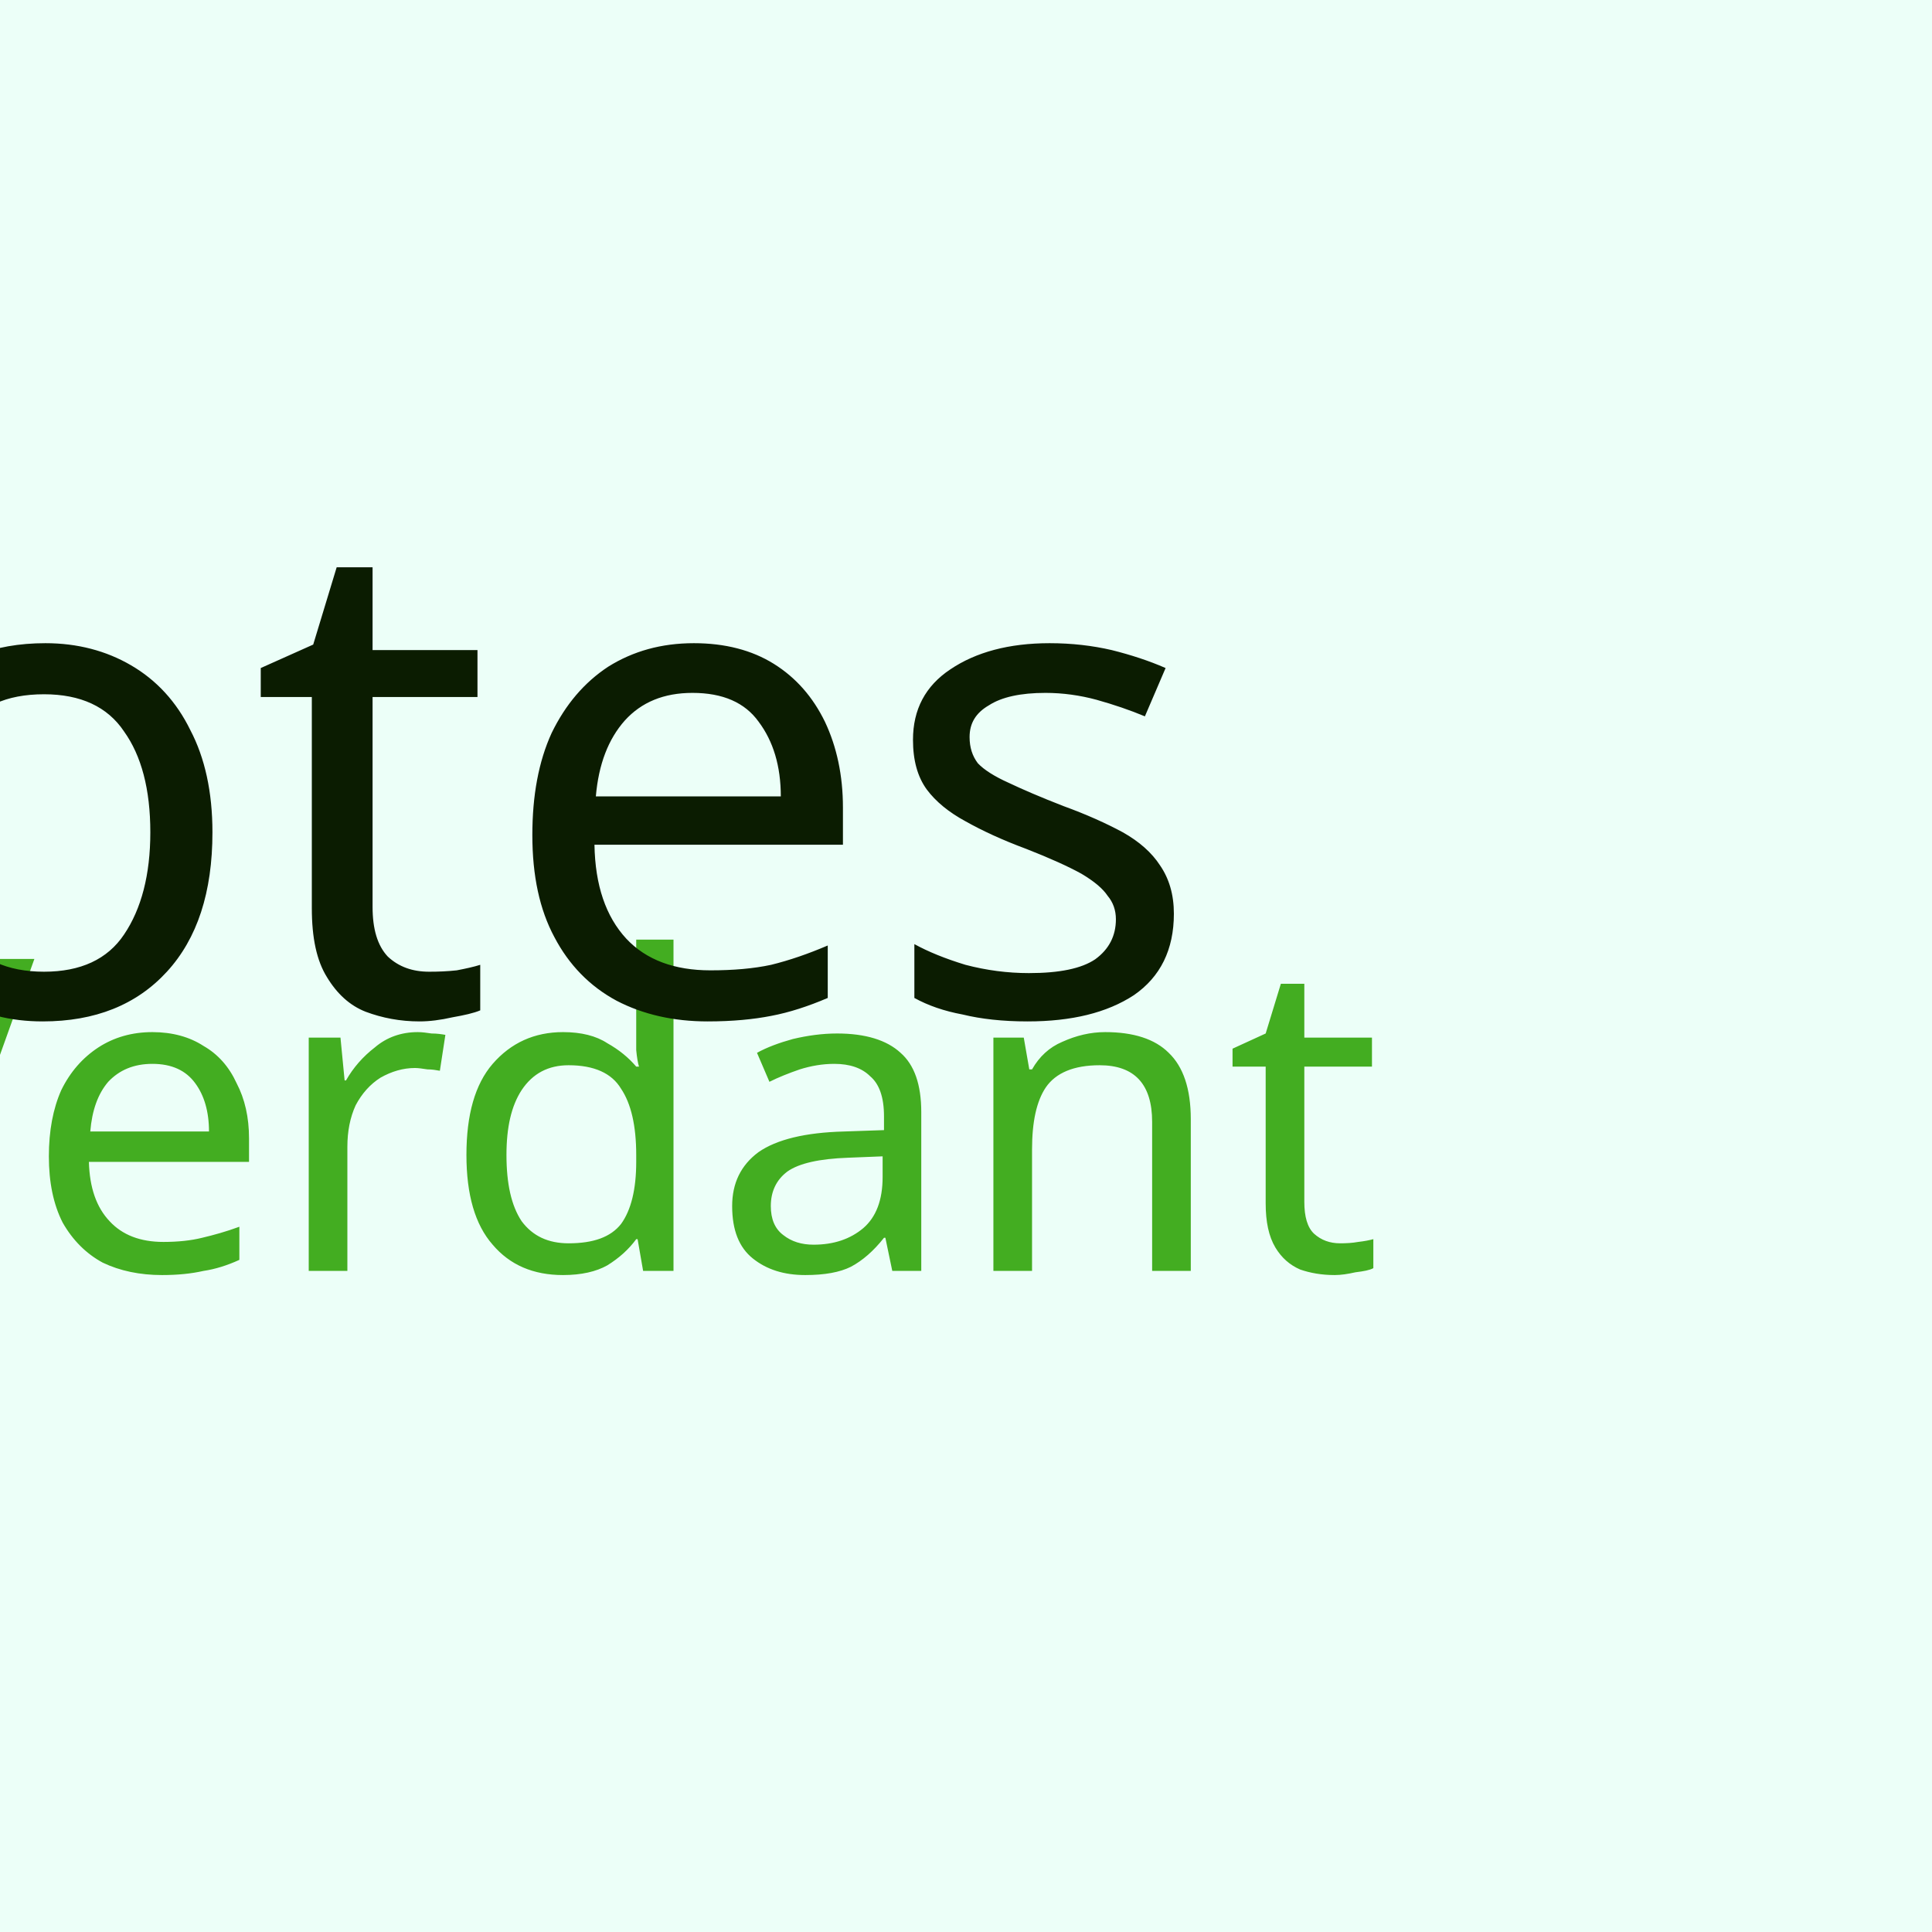
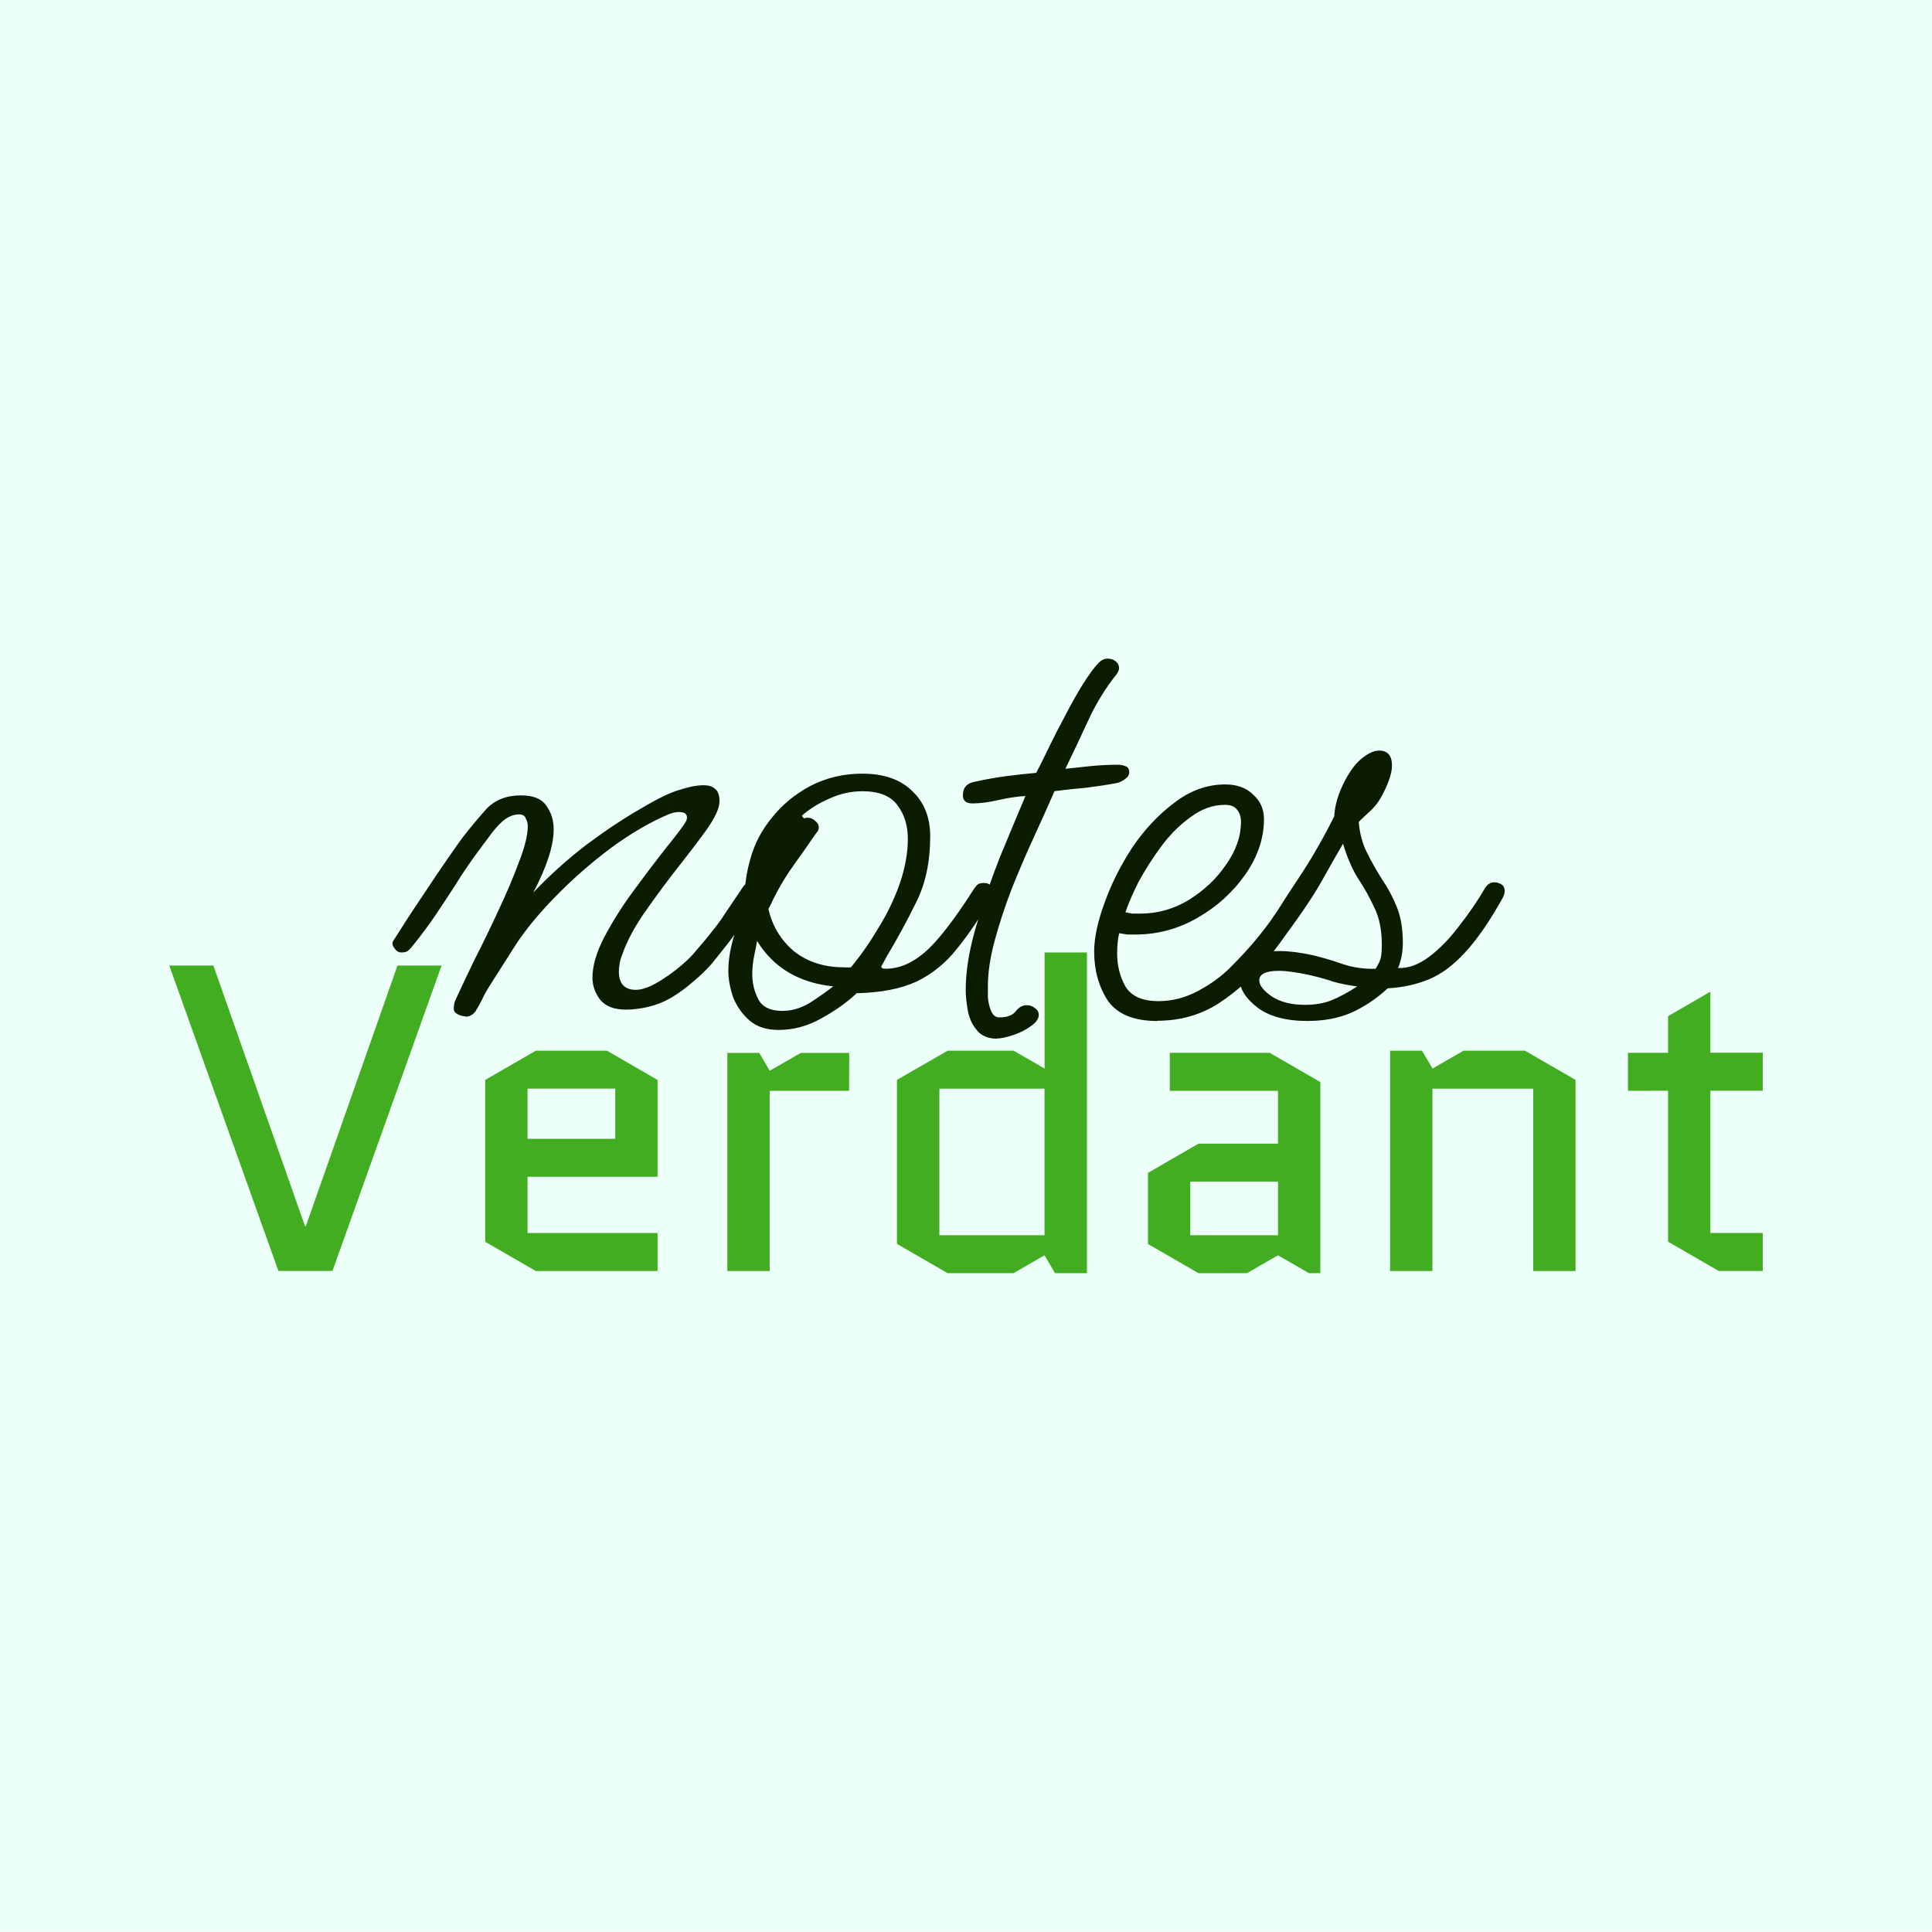
<svg xmlns="http://www.w3.org/2000/svg" width="21.869mm" height="21.869mm" viewBox="0 0 21.869 21.869" version="1.1" id="svg1">
  <defs id="defs1" />
  <g id="layer1" transform="translate(-67.36603,-85.78234)">
-     <rect style="fill:#ecfff8;fill-opacity:1;stroke-width:0.265;stroke-linecap:round;stroke-linejoin:round" id="rect2" width="21.869" height="21.869" x="67.366" y="85.782" />
+     <path id="rect2" style="fill:#ecfff8;stroke-width:0.265;stroke-linecap:round;stroke-linejoin:round" d="M 67.366,85.782 H 89.235 V 107.651 H 67.366 Z" />
    <g id="g2" transform="translate(-0.1667335,-0.4684251)">
-       <text xml:space="preserve" style="font-size:4.939px;font-family:'Eras Medium ITC';-inkscape-font-specification:'Eras Medium ITC';text-align:center;writing-mode:lr-tb;direction:ltr;text-anchor:middle;fill:#43ad21;fill-opacity:1;stroke-width:0.265;stroke-linecap:round;stroke-linejoin:round" x="78.566" y="100.637" id="text1">
-         <tspan id="tspan1" style="font-style:normal;font-variant:normal;font-weight:normal;font-stretch:normal;font-family:Quantico;-inkscape-font-specification:Quantico;fill:#43ad21;fill-opacity:1;stroke-width:0.265" x="78.566" y="100.637">Verdant</tspan>
-       </text>
-       <text xml:space="preserve" style="font-size:7.694px;font-family:'Eras Medium ITC';-inkscape-font-specification:'Eras Medium ITC';text-align:center;writing-mode:lr-tb;direction:ltr;text-anchor:middle;fill:#0b1c01;fill-opacity:1;stroke-width:0.412;stroke-linecap:round;stroke-linejoin:round" x="78.059" y="97.732" id="text2">
-         <tspan id="tspan2" style="font-style:normal;font-variant:normal;font-weight:normal;font-stretch:normal;font-family:'Ms Madi';-inkscape-font-specification:'Ms Madi';fill:#0b1c01;fill-opacity:1;stroke-width:0.412" x="78.059" y="97.732">notes</tspan>
-       </text>
+       <path style="font-size:4.939px;font-family:Quantico;-inkscape-font-specification:Quantico;text-align:center;text-anchor:middle;fill:#43ad21;stroke-width:0.265;stroke-linecap:round;stroke-linejoin:round" d="m 72.531,97.18 -1.235,3.457 h -0.612 l -1.235,-3.457 h 0.499 l 1.037,2.949 h 0.01 l 1.037,-2.949 z m 2.445,3.028 v 0.43 h -1.378 l -0.573,-0.331 v -1.832 l 0.573,-0.331 h 0.805 l 0.573,0.331 v 1.096 h -1.472 v 0.637 z m -1.472,-1.635 v 0.568 h 0.993 v -0.568 z m 3.64,0.025 h -0.899 v 2.04 h -0.479 v -2.469 h 0.361 l 0.119,0.202 0.351,-0.202 h 0.548 z m 1.116,-0.454 h 0.746 l 0.351,0.202 V 97.032 h 0.479 v 3.63 h -0.361 l -0.119,-0.202 -0.351,0.202 h -0.746 l -0.573,-0.331 v -1.857 z m 1.096,2.089 v -1.659 h -1.19 v 1.659 z m 1.65,-0.607 v 0.607 h 0.993 v -0.607 z m 0.094,1.037 -0.573,-0.331 v -0.805 l 0.573,-0.331 h 0.899 v -0.598 h -1.225 v -0.43 h 1.131 l 0.573,0.331 v 2.163 h -0.128 l -0.351,-0.202 -0.351,0.202 z m 4.267,-2.188 v 2.163 h -0.479 v -2.064 h -1.141 v 2.064 h -0.479 v -2.494 h 0.361 l 0.119,0.202 0.351,-0.202 h 0.696 z m 0.593,0.123 v -0.43 h 0.454 V 97.753 l 0.479,-0.277 v 0.691 h 0.593 v 0.43 h -0.593 v 1.61 h 0.593 v 0.43 h -0.499 l -0.573,-0.331 v -1.709 z" id="text1" aria-label="Verdant" />
+       <path style="font-size:7.694px;font-family:'Ms Madi';-inkscape-font-specification:'Ms Madi';text-align:center;text-anchor:middle;fill:#0b1c01;stroke-width:0.412;stroke-linecap:round;stroke-linejoin:round" d="m 72.8,97.755 q -0.038,0 -0.085,-0.023 -0.046,-0.023 -0.046,-0.062 0,-0.062 0.023,-0.108 0.085,-0.185 0.215,-0.454 0.138,-0.269 0.269,-0.554 0.138,-0.292 0.231,-0.546 0.1,-0.254 0.1,-0.408 0,-0.046 -0.023,-0.085 -0.015,-0.046 -0.077,-0.046 -0.092,0 -0.185,0.077 -0.085,0.077 -0.154,0.177 -0.069,0.092 -0.115,0.154 -0.154,0.208 -0.262,0.385 -0.108,0.169 -0.223,0.339 -0.108,0.162 -0.269,0.362 -0.023,0.031 -0.054,0.054 -0.023,0.015 -0.069,0.015 -0.046,0 -0.077,-0.046 -0.038,-0.046 -0.015,-0.085 0.169,-0.269 0.331,-0.508 0.162,-0.246 0.285,-0.423 0.123,-0.177 0.169,-0.239 0.131,-0.169 0.269,-0.323 0.146,-0.154 0.392,-0.154 0.208,0 0.285,0.115 0.085,0.115 0.085,0.269 0,0.277 -0.231,0.716 0.285,-0.3 0.608,-0.546 0.331,-0.246 0.616,-0.408 0.285,-0.169 0.431,-0.208 0.069,-0.023 0.138,-0.038 0.077,-0.015 0.138,-0.015 0.077,0 0.123,0.038 0.054,0.038 0.054,0.146 0,0.108 -0.138,0.308 -0.138,0.192 -0.339,0.446 -0.192,0.246 -0.369,0.5 -0.177,0.254 -0.254,0.477 -0.023,0.054 -0.031,0.108 -0.008,0.046 -0.008,0.085 0,0.208 0.192,0.208 0.123,0 0.308,-0.123 0.108,-0.069 0.208,-0.154 0.108,-0.092 0.162,-0.162 0.115,-0.131 0.185,-0.223 0.077,-0.092 0.146,-0.2 0.077,-0.115 0.192,-0.285 0.023,-0.038 0.046,-0.054 0.023,-0.015 0.077,-0.015 0.085,0 0.085,0.108 0,0.046 -0.069,0.162 -0.069,0.108 -0.169,0.246 -0.092,0.131 -0.185,0.246 -0.085,0.108 -0.123,0.154 -0.085,0.1 -0.215,0.208 -0.123,0.108 -0.254,0.185 -0.123,0.069 -0.254,0.1 -0.131,0.031 -0.254,0.031 -0.2,0 -0.292,-0.115 -0.085,-0.115 -0.085,-0.246 0,-0.2 0.131,-0.454 0.138,-0.262 0.323,-0.515 0.192,-0.262 0.354,-0.469 0.169,-0.208 0.231,-0.3 0.015,-0.023 0.023,-0.038 0.008,-0.023 0.008,-0.038 0,-0.062 -0.092,-0.062 -0.046,0 -0.108,0.023 -0.315,0.131 -0.662,0.385 -0.339,0.254 -0.631,0.554 -0.285,0.292 -0.454,0.554 l -0.308,0.485 q -0.038,0.062 -0.069,0.131 -0.031,0.062 -0.069,0.123 -0.046,0.062 -0.115,0.062 z m 3.547,0.154 q -0.208,0 -0.331,-0.108 -0.123,-0.108 -0.185,-0.262 -0.054,-0.162 -0.054,-0.3 0,-0.185 0.069,-0.408 0.069,-0.231 0.123,-0.315 0,-0.023 -0.008,-0.046 0,-0.031 0,-0.054 0,-0.208 0.062,-0.431 0.069,-0.262 0.246,-0.477 0.177,-0.223 0.439,-0.362 0.269,-0.138 0.585,-0.138 0.369,0 0.569,0.2 0.2,0.192 0.2,0.508 0,0.439 -0.162,0.754 -0.154,0.315 -0.331,0.608 -0.031,0.062 -0.054,0.1 -0.023,0.038 0.046,0.038 0.223,0 0.439,-0.185 0.215,-0.185 0.546,-0.7 0.023,-0.038 0.046,-0.062 0.023,-0.023 0.069,-0.023 h 0.015 q 0.085,0 0.1,0.1 0,0.023 -0.015,0.054 -0.192,0.339 -0.392,0.585 -0.192,0.246 -0.462,0.377 -0.269,0.123 -0.677,0.131 -0.162,0.154 -0.4,0.285 -0.231,0.131 -0.485,0.131 z m 0.739,-0.708 h 0.077 q 0.162,-0.192 0.308,-0.439 0.154,-0.246 0.246,-0.508 0.092,-0.269 0.092,-0.508 0,-0.223 -0.115,-0.377 -0.115,-0.162 -0.4,-0.162 -0.192,0 -0.377,0.085 -0.177,0.077 -0.308,0.192 l 0.023,0.031 q 0.015,-0.008 0.046,-0.008 0.046,0 0.085,0.038 0.038,0.031 0.038,0.069 0,0.023 -0.008,0.038 -0.008,0.015 -0.023,0.031 -0.131,0.192 -0.254,0.362 -0.123,0.169 -0.231,0.385 -0.023,0.054 -0.054,0.108 0.062,0.285 0.285,0.477 0.231,0.185 0.569,0.185 z m -0.692,0.492 q 0.154,0 0.308,-0.092 0.154,-0.1 0.262,-0.185 -0.585,-0.062 -0.862,-0.515 -0.008,0.054 -0.031,0.162 -0.023,0.108 -0.023,0.215 0,0.154 0.069,0.285 0.069,0.131 0.277,0.131 z m 2.424,0.315 q -0.154,0 -0.231,-0.1 -0.077,-0.092 -0.1,-0.223 -0.023,-0.131 -0.023,-0.231 0,-0.315 0.115,-0.708 0.115,-0.392 0.269,-0.785 0.162,-0.392 0.292,-0.7 -0.138,0.008 -0.308,0.046 -0.162,0.038 -0.292,0.038 -0.108,0 -0.108,-0.092 0,-0.131 0.138,-0.154 0.169,-0.038 0.346,-0.062 0.177,-0.023 0.346,-0.038 0.046,-0.085 0.131,-0.262 0.085,-0.177 0.192,-0.377 0.108,-0.208 0.208,-0.369 0.108,-0.169 0.177,-0.239 0.046,-0.046 0.1,-0.046 0.054,0 0.092,0.031 0.038,0.031 0.038,0.077 0,0.023 -0.023,0.062 -0.192,0.239 -0.323,0.523 -0.131,0.285 -0.262,0.554 0.138,-0.015 0.292,-0.031 0.154,-0.015 0.3,-0.015 0.046,0 0.085,0.015 0.046,0.015 0.046,0.069 0,0.046 -0.046,0.077 -0.038,0.031 -0.092,0.046 -0.169,0.031 -0.354,0.054 -0.177,0.015 -0.354,0.038 -0.1,0.231 -0.231,0.515 -0.131,0.285 -0.254,0.592 -0.115,0.3 -0.192,0.585 -0.077,0.285 -0.077,0.515 0,0.038 0,0.131 0.008,0.085 0.038,0.154 0.031,0.069 0.092,0.069 0.131,0 0.185,-0.069 0.054,-0.069 0.123,-0.069 0.054,0 0.092,0.031 0.046,0.031 0.046,0.077 0,0.069 -0.092,0.131 -0.085,0.062 -0.2,0.1 -0.115,0.038 -0.185,0.038 z m 1.816,-0.2 q -0.4,0 -0.562,-0.231 -0.154,-0.239 -0.154,-0.554 0,-0.231 0.115,-0.546 0.115,-0.323 0.315,-0.631 0.208,-0.308 0.477,-0.508 0.269,-0.208 0.577,-0.208 0.2,0 0.315,0.115 0.123,0.108 0.123,0.277 0,0.323 -0.208,0.623 -0.208,0.3 -0.539,0.492 -0.331,0.192 -0.708,0.192 -0.046,0 -0.092,0 -0.046,-0.008 -0.092,-0.015 -0.023,0.1 -0.023,0.231 0,0.2 0.092,0.369 0.1,0.169 0.377,0.169 0.231,0 0.446,-0.115 0.215,-0.115 0.362,-0.262 0.146,-0.146 0.246,-0.262 0.1,-0.115 0.208,-0.262 0.108,-0.154 0.269,-0.4 0.031,-0.054 0.092,-0.054 0.108,0 0.108,0.115 0,0.038 -0.015,0.062 -0.208,0.354 -0.462,0.677 -0.254,0.315 -0.569,0.523 -0.308,0.2 -0.7,0.2 z m -0.192,-1.216 q 0.292,0 0.546,-0.154 0.262,-0.162 0.423,-0.4 0.169,-0.239 0.169,-0.485 0,-0.085 -0.046,-0.138 -0.038,-0.054 -0.138,-0.054 -0.2,0 -0.385,0.138 -0.185,0.131 -0.339,0.339 -0.146,0.2 -0.254,0.4 -0.1,0.2 -0.146,0.339 0.038,0.008 0.077,0.015 0.046,0 0.092,0 z m 1.9,1.216 q -0.377,0 -0.577,-0.154 -0.2,-0.154 -0.2,-0.323 0,-0.123 0.108,-0.215 0.1,-0.1 0.346,-0.1 0.154,0 0.369,0.046 0.162,0.038 0.339,0.1 0.185,0.062 0.377,0.054 0.054,-0.085 0.062,-0.138 0.008,-0.054 0.008,-0.131 0,-0.254 -0.085,-0.423 -0.077,-0.169 -0.185,-0.331 -0.1,-0.162 -0.169,-0.392 -0.1,0.169 -0.254,0.446 -0.154,0.269 -0.508,0.739 -0.023,0.038 -0.092,0.038 -0.115,0 -0.115,-0.1 0,-0.023 0.038,-0.069 0.031,-0.046 0.154,-0.239 0.138,-0.223 0.323,-0.5 0.185,-0.285 0.354,-0.623 0.008,-0.131 0.054,-0.254 0.046,-0.123 0.108,-0.223 0.085,-0.138 0.177,-0.2 0.092,-0.069 0.169,-0.069 0.146,0 0.146,0.169 0,0.115 -0.092,0.3 -0.054,0.115 -0.138,0.2 -0.085,0.077 -0.146,0.138 0.015,0.192 0.092,0.346 0.077,0.154 0.169,0.3 0.1,0.146 0.169,0.315 0.069,0.169 0.069,0.408 0,0.154 -0.054,0.285 0.169,0.008 0.346,-0.123 0.185,-0.138 0.346,-0.354 0.169,-0.215 0.3,-0.439 0.038,-0.054 0.1,-0.054 0.038,0 0.077,0.023 0.038,0.023 0.038,0.077 0,0.031 -0.023,0.077 -0.223,0.4 -0.431,0.623 -0.2,0.215 -0.408,0.3 -0.208,0.085 -0.462,0.1 -0.192,0.177 -0.415,0.277 -0.215,0.092 -0.485,0.092 z M 82.302,97.625 q 0.177,0 0.308,-0.054 0.131,-0.054 0.285,-0.154 -0.162,-0.023 -0.269,-0.054 -0.108,-0.038 -0.277,-0.077 -0.215,-0.046 -0.339,-0.046 -0.223,0 -0.223,0.108 0,0.085 0.146,0.185 0.146,0.092 0.369,0.092 z" id="text2" aria-label="notes" />
    </g>
  </g>
</svg>
